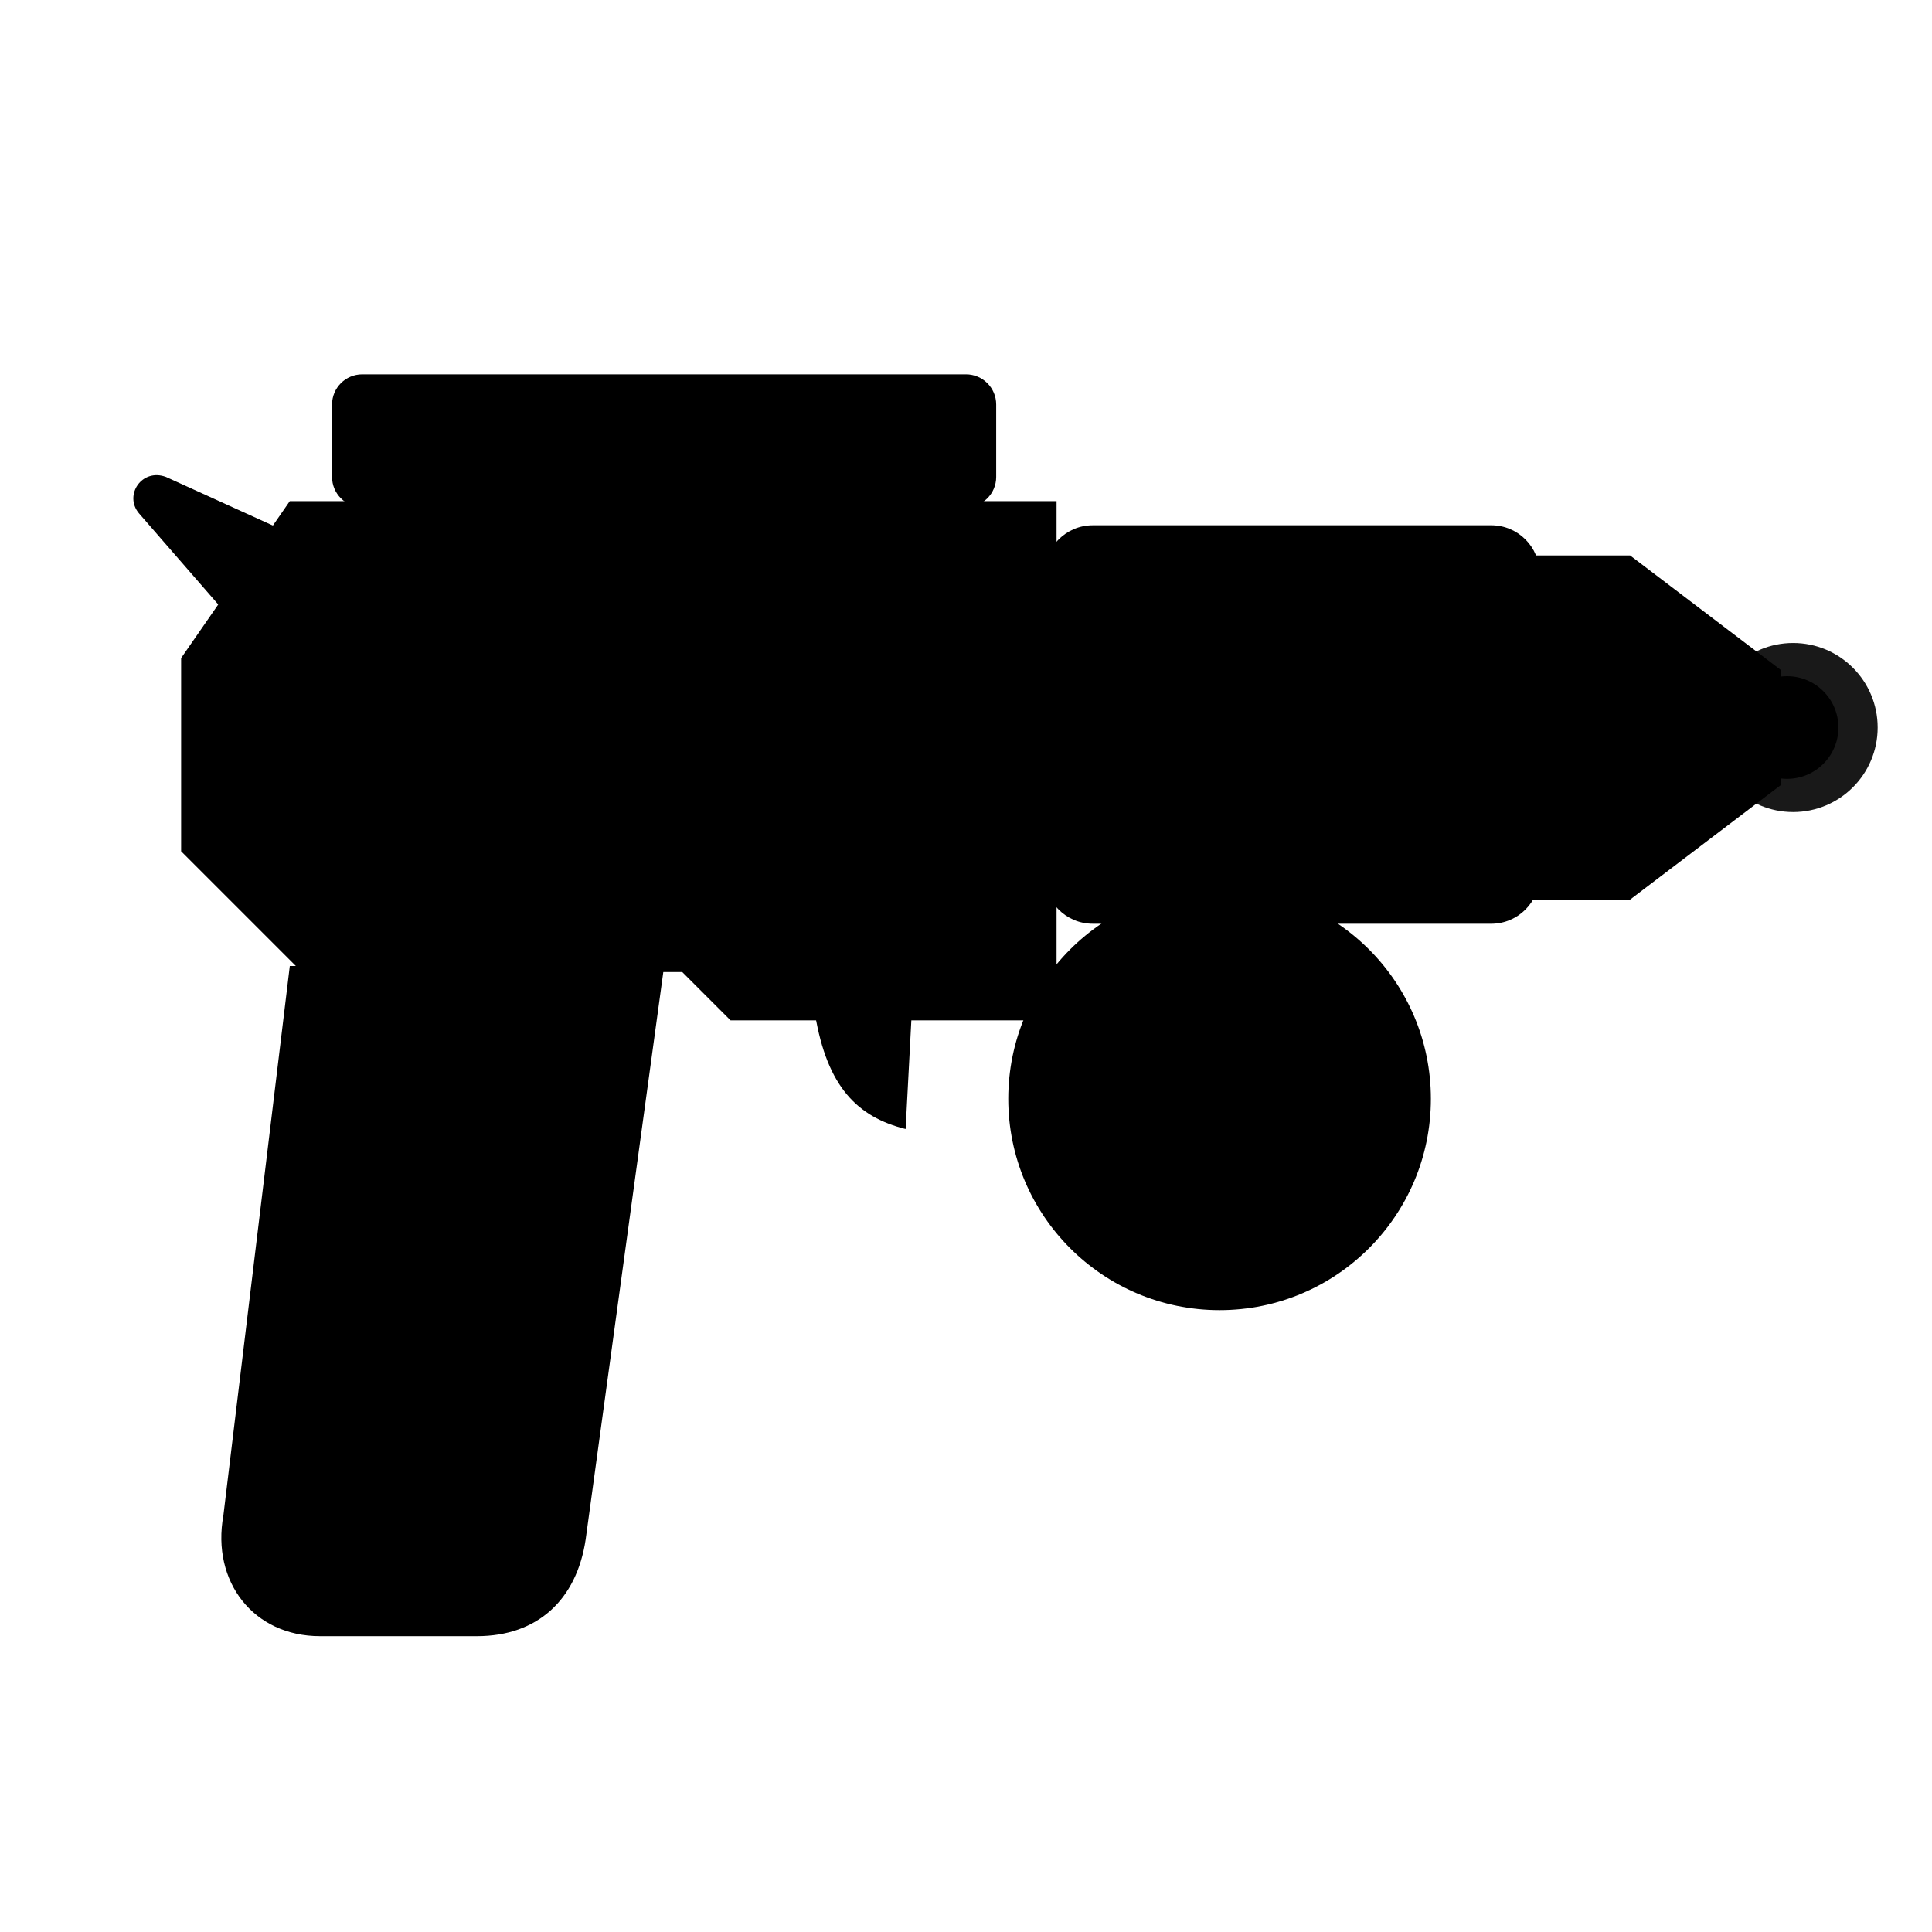
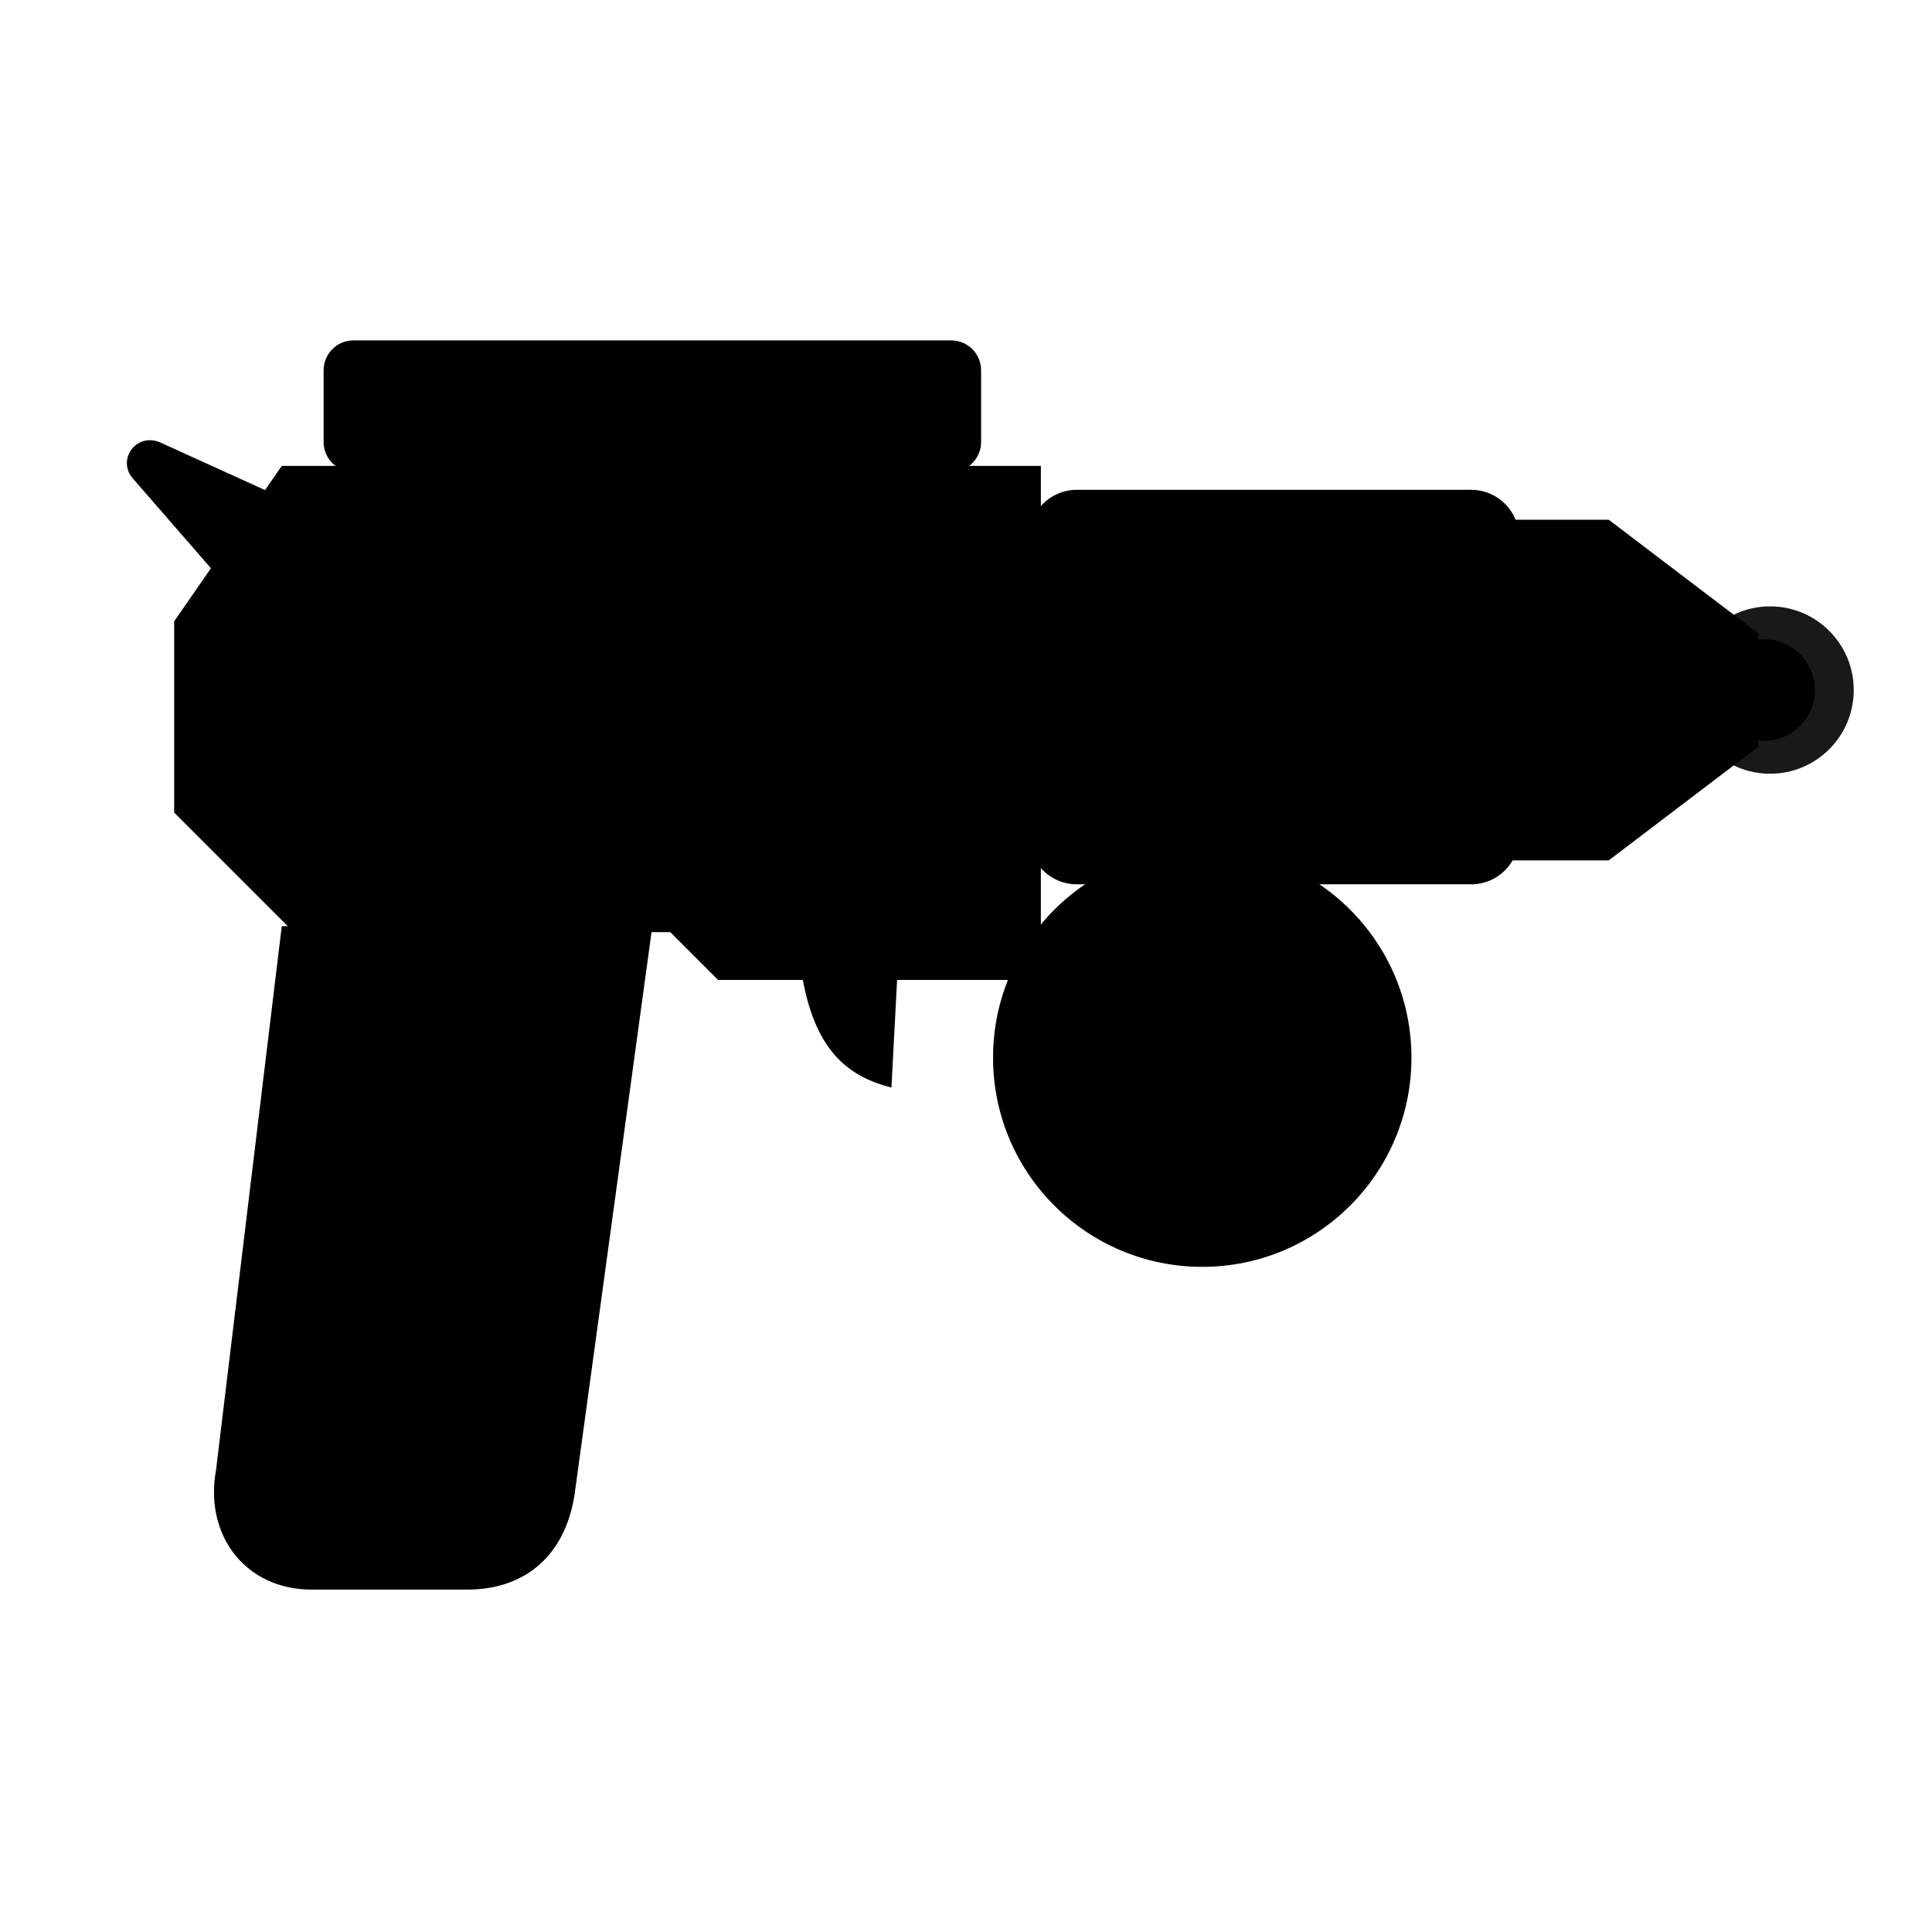
<svg xmlns="http://www.w3.org/2000/svg" viewBox="0 0 64 64">
-   <path class="a-d a-oo" d="M9.6 32H22l-2.6 19c-.3 2-1.6 3.2-3.6 3.2h-5.2c-2.2 0-3.6-1.8-3.2-4z" />
-   <path class="a-c" d="M11.4 34.8h8.4l-2.2 15.4c-.2 1-.8 1.6-1.8 1.6h-3.6c-1.2 0-2-.8-1.8-2z" />
-   <path class="a-p" d="M11 38.4h8.4M10.6 42h8.2M10.2 45.6h8" />
-   <path d="M9.6 32H22l-2.6 19c-.3 2-1.6 3.2-3.6 3.2h-5.2c-2.2 0-3.6-1.8-3.2-4z" fill="url(#a-shade)" />
-   <path class="a-o" fill="none" d="M24 33.4V37c0 2.6 1.6 4 4 4h3.4v-7.6" />
-   <path class="a-d" d="M27 33.6c.4 2.4 1.4 3.4 3 3.8l.2-3.8z" />
-   <circle class="a-m a-oo" cx="40.4" cy="36.4" r="7" />
-   <circle cx="40.4" cy="36.4" r="7" fill="url(#a-sheen)" />
-   <circle class="a-b a-o" cx="40.4" cy="36.4" r="4.4" />
-   <circle class="a-s" cx="40.4" cy="36.4" r="2.6" />
-   <circle class="a-g" cx="40.4" cy="36.4" r="2" filter="url(#a-glow)" />
-   <circle class="a-g" cx="40.4" cy="36.4" r="1.4" />
-   <path class="a-m a-oo" d="M8.6 21.6L4.6 17c-.5-.6.1-1.5.9-1.2l6.6 3v2.8z" />
-   <path class="a-b a-oo" d="M6 21.8l3.6-5.2H35v17.2H24.2l-1.6-1.6H10L6 28.2z" />
-   <path d="M6 21.8l3.6-5.2H35v17.2H24.2l-1.6-1.6H10L6 28.2z" fill="url(#a-sheen)" />
-   <path d="M6 21.8l3.6-5.2H35v17.2H24.2l-1.6-1.6H10L6 28.2z" fill="url(#a-shade)" />
-   <path class="a-x" d="M27 17h7.6v16.4H27z" />
-   <path class="a-d" d="M27 21.6l4.6-4.6H34l-7 7zM27 28.4l7.6-7.6v2.4L27 30.8zM29.4 33.4l5.2-5.2v2.4l-2.8 2.8z" />
-   <path class="a-p" d="M6.6 28h16M27 17v16.4" />
-   <rect class="a-s a-o" x="10.4" y="19.6" width="11" height="3.6" rx=".8" />
-   <rect class="a-g" x="11.2" y="20.2" width="6.6" height="2.4" rx=".6" filter="url(#a-glow)" opacity=".9" />
-   <rect class="a-g" x="11.4" y="20.5" width="6.2" height="1.8" rx=".5" />
-   <path class="a-m a-oo" d="M50.2 18.4H54l5 3.8V26l-5 3.8h-3.8z" />
-   <path d="M50.2 18.4H54l5 3.8V26l-5 3.8h-3.8z" fill="url(#a-sheen)" />
-   <rect class="a-m a-oo" x="34.6" y="17.4" width="16.4" height="13.2" rx="1.6" />
-   <rect x="34.6" y="17.4" width="16.4" height="13.2" rx="1.6" fill="url(#a-sheen)" />
-   <rect x="34.6" y="17.4" width="16.4" height="13.2" rx="1.6" fill="url(#a-shade)" />
-   <circle class="a-d" cx="38.6" cy="21.4" r="1.4" />
-   <circle class="a-d" cx="42.8" cy="21.4" r="1.4" />
-   <circle class="a-d" cx="47" cy="21.4" r="1.4" />
-   <circle class="a-d" cx="38.6" cy="26.6" r="1.4" />
-   <circle class="a-d" cx="42.8" cy="26.6" r="1.4" />
-   <circle class="a-d" cx="47" cy="26.6" r="1.4" />
-   <circle class="a-g" cx="59.4" cy="24.1" r="2.8" filter="url(#a-glow)" opacity=".9" />
-   <circle class="a-g" cx="59.2" cy="24.1" r="1.7" />
-   <circle class="a-w" cx="59.2" cy="24.1" r=".7" />
-   <rect class="a-m a-oo" x="11" y="12.4" width="22" height="4.4" rx="1" />
-   <path class="a-d" d="M14 13.2h1.6v2.6H14zM18.4 13.2H20v2.6h-1.6zM22.8 13.2h1.6v2.6h-1.6zM27.2 13.2h1.6v2.6h-1.6z" />
-   <path class="a-l" d="M10.6 18h16M12 13.6h20M35.8 18.6h14.2M51.2 19.6h2.6" />
+   <g transform="translate(-0.17 -1) scale(0.99)">
+     <path class="a-d a-oo" d="M9.6 32H22l-2.6 19c-.3 2-1.6 3.2-3.6 3.2h-5.2c-2.2 0-3.6-1.8-3.2-4z" />
+     <path class="a-c" d="M11.4 34.8h8.4l-2.2 15.4c-.2 1-.8 1.6-1.8 1.6h-3.6c-1.2 0-2-.8-1.8-2z" />
+     <path class="a-p" d="M11 38.4h8.4M10.6 42h8.2M10.2 45.6h8" />
+     <path d="M9.6 32H22l-2.6 19c-.3 2-1.6 3.2-3.6 3.2h-5.2c-2.2 0-3.6-1.8-3.2-4z" fill="url(#a-shade)" />
+     <path class="a-o" fill="none" d="M24 33.4V37c0 2.6 1.6 4 4 4h3.4v-7.6" />
+     <path class="a-d" d="M27 33.6c.4 2.4 1.4 3.4 3 3.8l.2-3.8z" />
+     <circle class="a-m a-oo" cx="40.4" cy="36.4" r="7" />
+     <circle cx="40.4" cy="36.4" r="7" fill="url(#a-sheen)" />
+     <circle class="a-b a-o" cx="40.4" cy="36.4" r="4.4" />
+     <circle class="a-s" cx="40.4" cy="36.4" r="2.6" />
+     <circle class="a-g" cx="40.4" cy="36.4" r="2" filter="url(#a-glow)" />
+     <circle class="a-g" cx="40.4" cy="36.4" r="1.4" />
+     <path class="a-m a-oo" d="M8.6 21.6L4.6 17c-.5-.6.1-1.5.9-1.2l6.6 3v2.8z" />
+     <path class="a-b a-oo" d="M6 21.8l3.6-5.2H35v17.2H24.2l-1.6-1.6H10L6 28.2z" />
+     <path d="M6 21.8l3.6-5.2H35v17.2H24.2l-1.6-1.6H10L6 28.2z" fill="url(#a-sheen)" />
+     <path d="M6 21.8l3.6-5.2H35v17.2H24.2l-1.6-1.6H10L6 28.2z" fill="url(#a-shade)" />
+     <path class="a-x" d="M27 17h7.6v16.4H27z" />
+     <path class="a-d" d="M27 21.6l4.6-4.6H34l-7 7zM27 28.4l7.6-7.6v2.4L27 30.8zM29.4 33.4l5.2-5.2v2.4l-2.8 2.8z" />
+     <path class="a-p" d="M6.6 28h16M27 17v16.4" />
+     <rect class="a-s a-o" x="10.4" y="19.6" width="11" height="3.6" rx=".8" />
+     <rect class="a-g" x="11.2" y="20.2" width="6.6" height="2.4" rx=".6" filter="url(#a-glow)" opacity=".9" />
+     <rect class="a-g" x="11.4" y="20.5" width="6.2" height="1.8" rx=".5" />
+     <path class="a-m a-oo" d="M50.2 18.4H54l5 3.8V26l-5 3.8h-3.8z" />
+     <path d="M50.2 18.4H54l5 3.8V26l-5 3.8h-3.8z" fill="url(#a-sheen)" />
+     <rect class="a-m a-oo" x="34.6" y="17.4" width="16.4" height="13.2" rx="1.6" />
+     <rect x="34.6" y="17.4" width="16.4" height="13.2" rx="1.6" fill="url(#a-sheen)" />
+     <rect x="34.6" y="17.4" width="16.4" height="13.2" rx="1.6" fill="url(#a-shade)" />
+     <circle class="a-d" cx="38.6" cy="21.4" r="1.4" />
+     <circle class="a-d" cx="42.8" cy="21.4" r="1.4" />
+     <circle class="a-d" cx="47" cy="21.4" r="1.4" />
+     <circle class="a-d" cx="38.6" cy="26.6" r="1.4" />
+     <circle class="a-d" cx="42.8" cy="26.6" r="1.4" />
+     <circle class="a-d" cx="47" cy="26.6" r="1.4" />
+     <circle class="a-g" cx="59.4" cy="24.1" r="2.8" filter="url(#a-glow)" opacity=".9" />
+     <circle class="a-g" cx="59.2" cy="24.1" r="1.7" />
+     <circle class="a-w" cx="59.2" cy="24.1" r=".7" />
+     <rect class="a-m a-oo" x="11" y="12.4" width="22" height="4.4" rx="1" />
+     <path class="a-d" d="M14 13.2h1.6v2.6H14zM18.4 13.2H20v2.6h-1.6zM22.8 13.2h1.6v2.6h-1.6zM27.2 13.2h1.6v2.6h-1.6z" />
+     <path class="a-l" d="M10.6 18h16M12 13.6h20M35.8 18.6h14.2M51.2 19.6h2.6" />
+   </g>
</svg>
